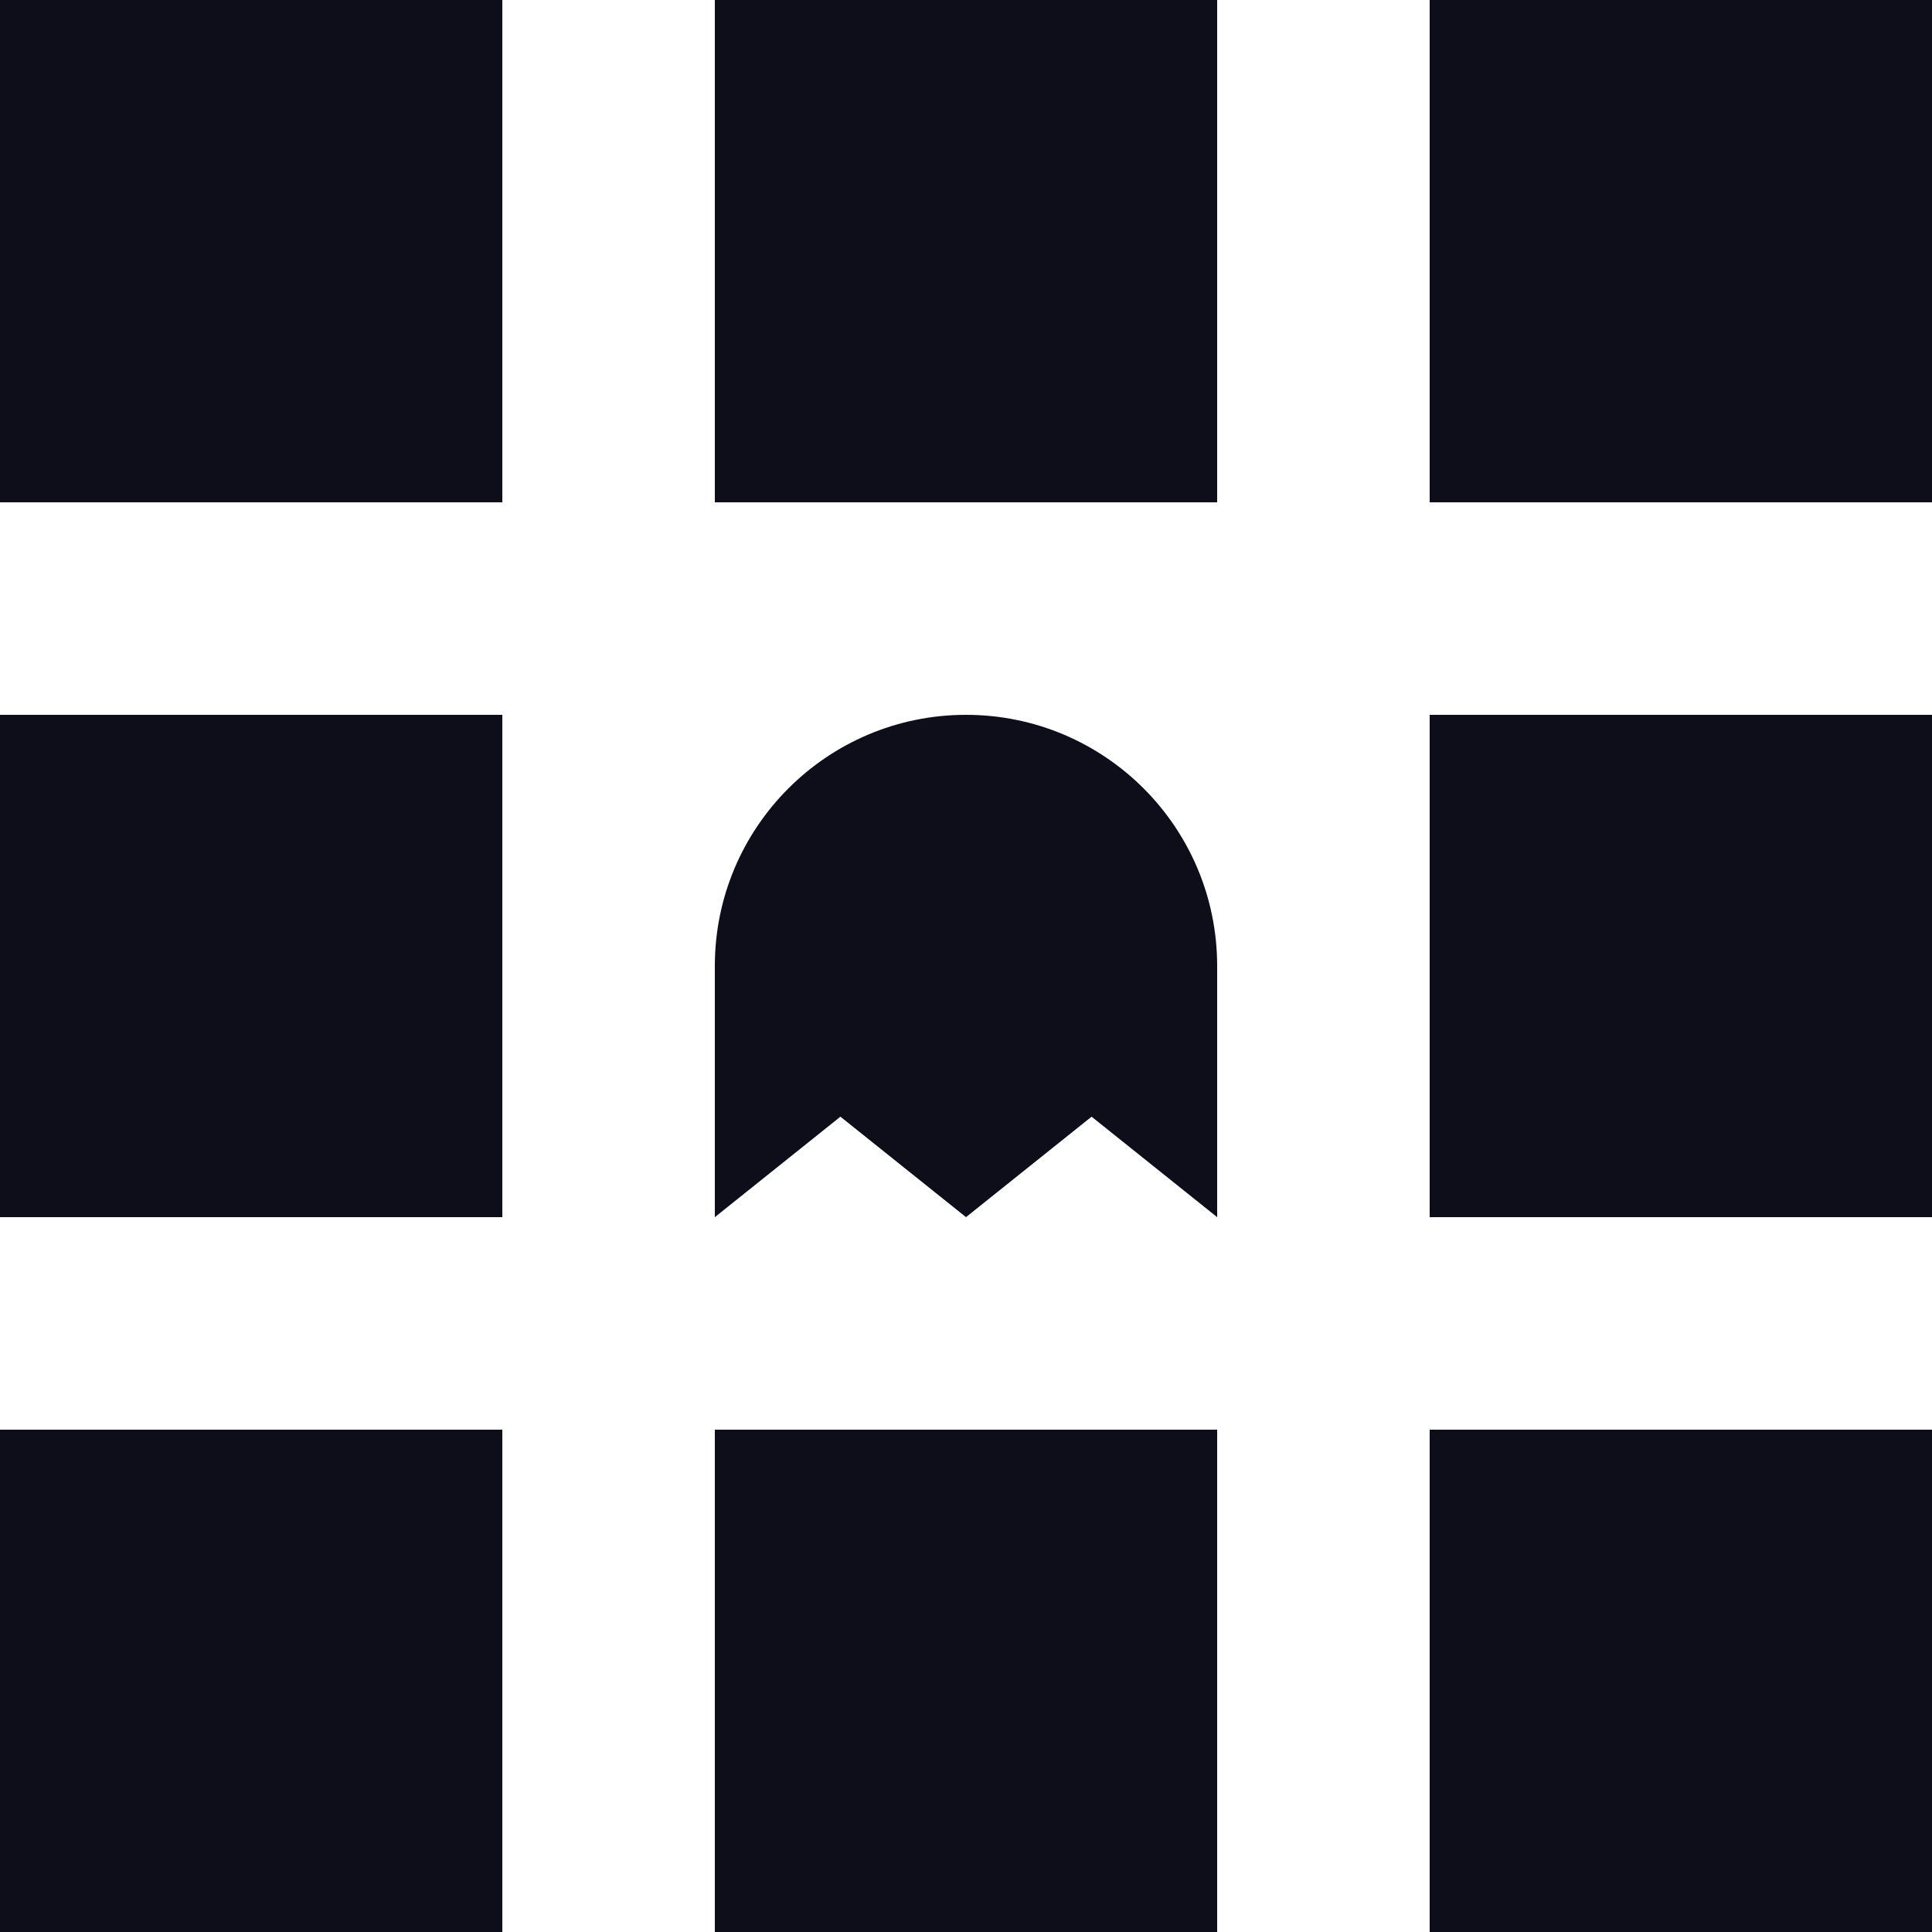
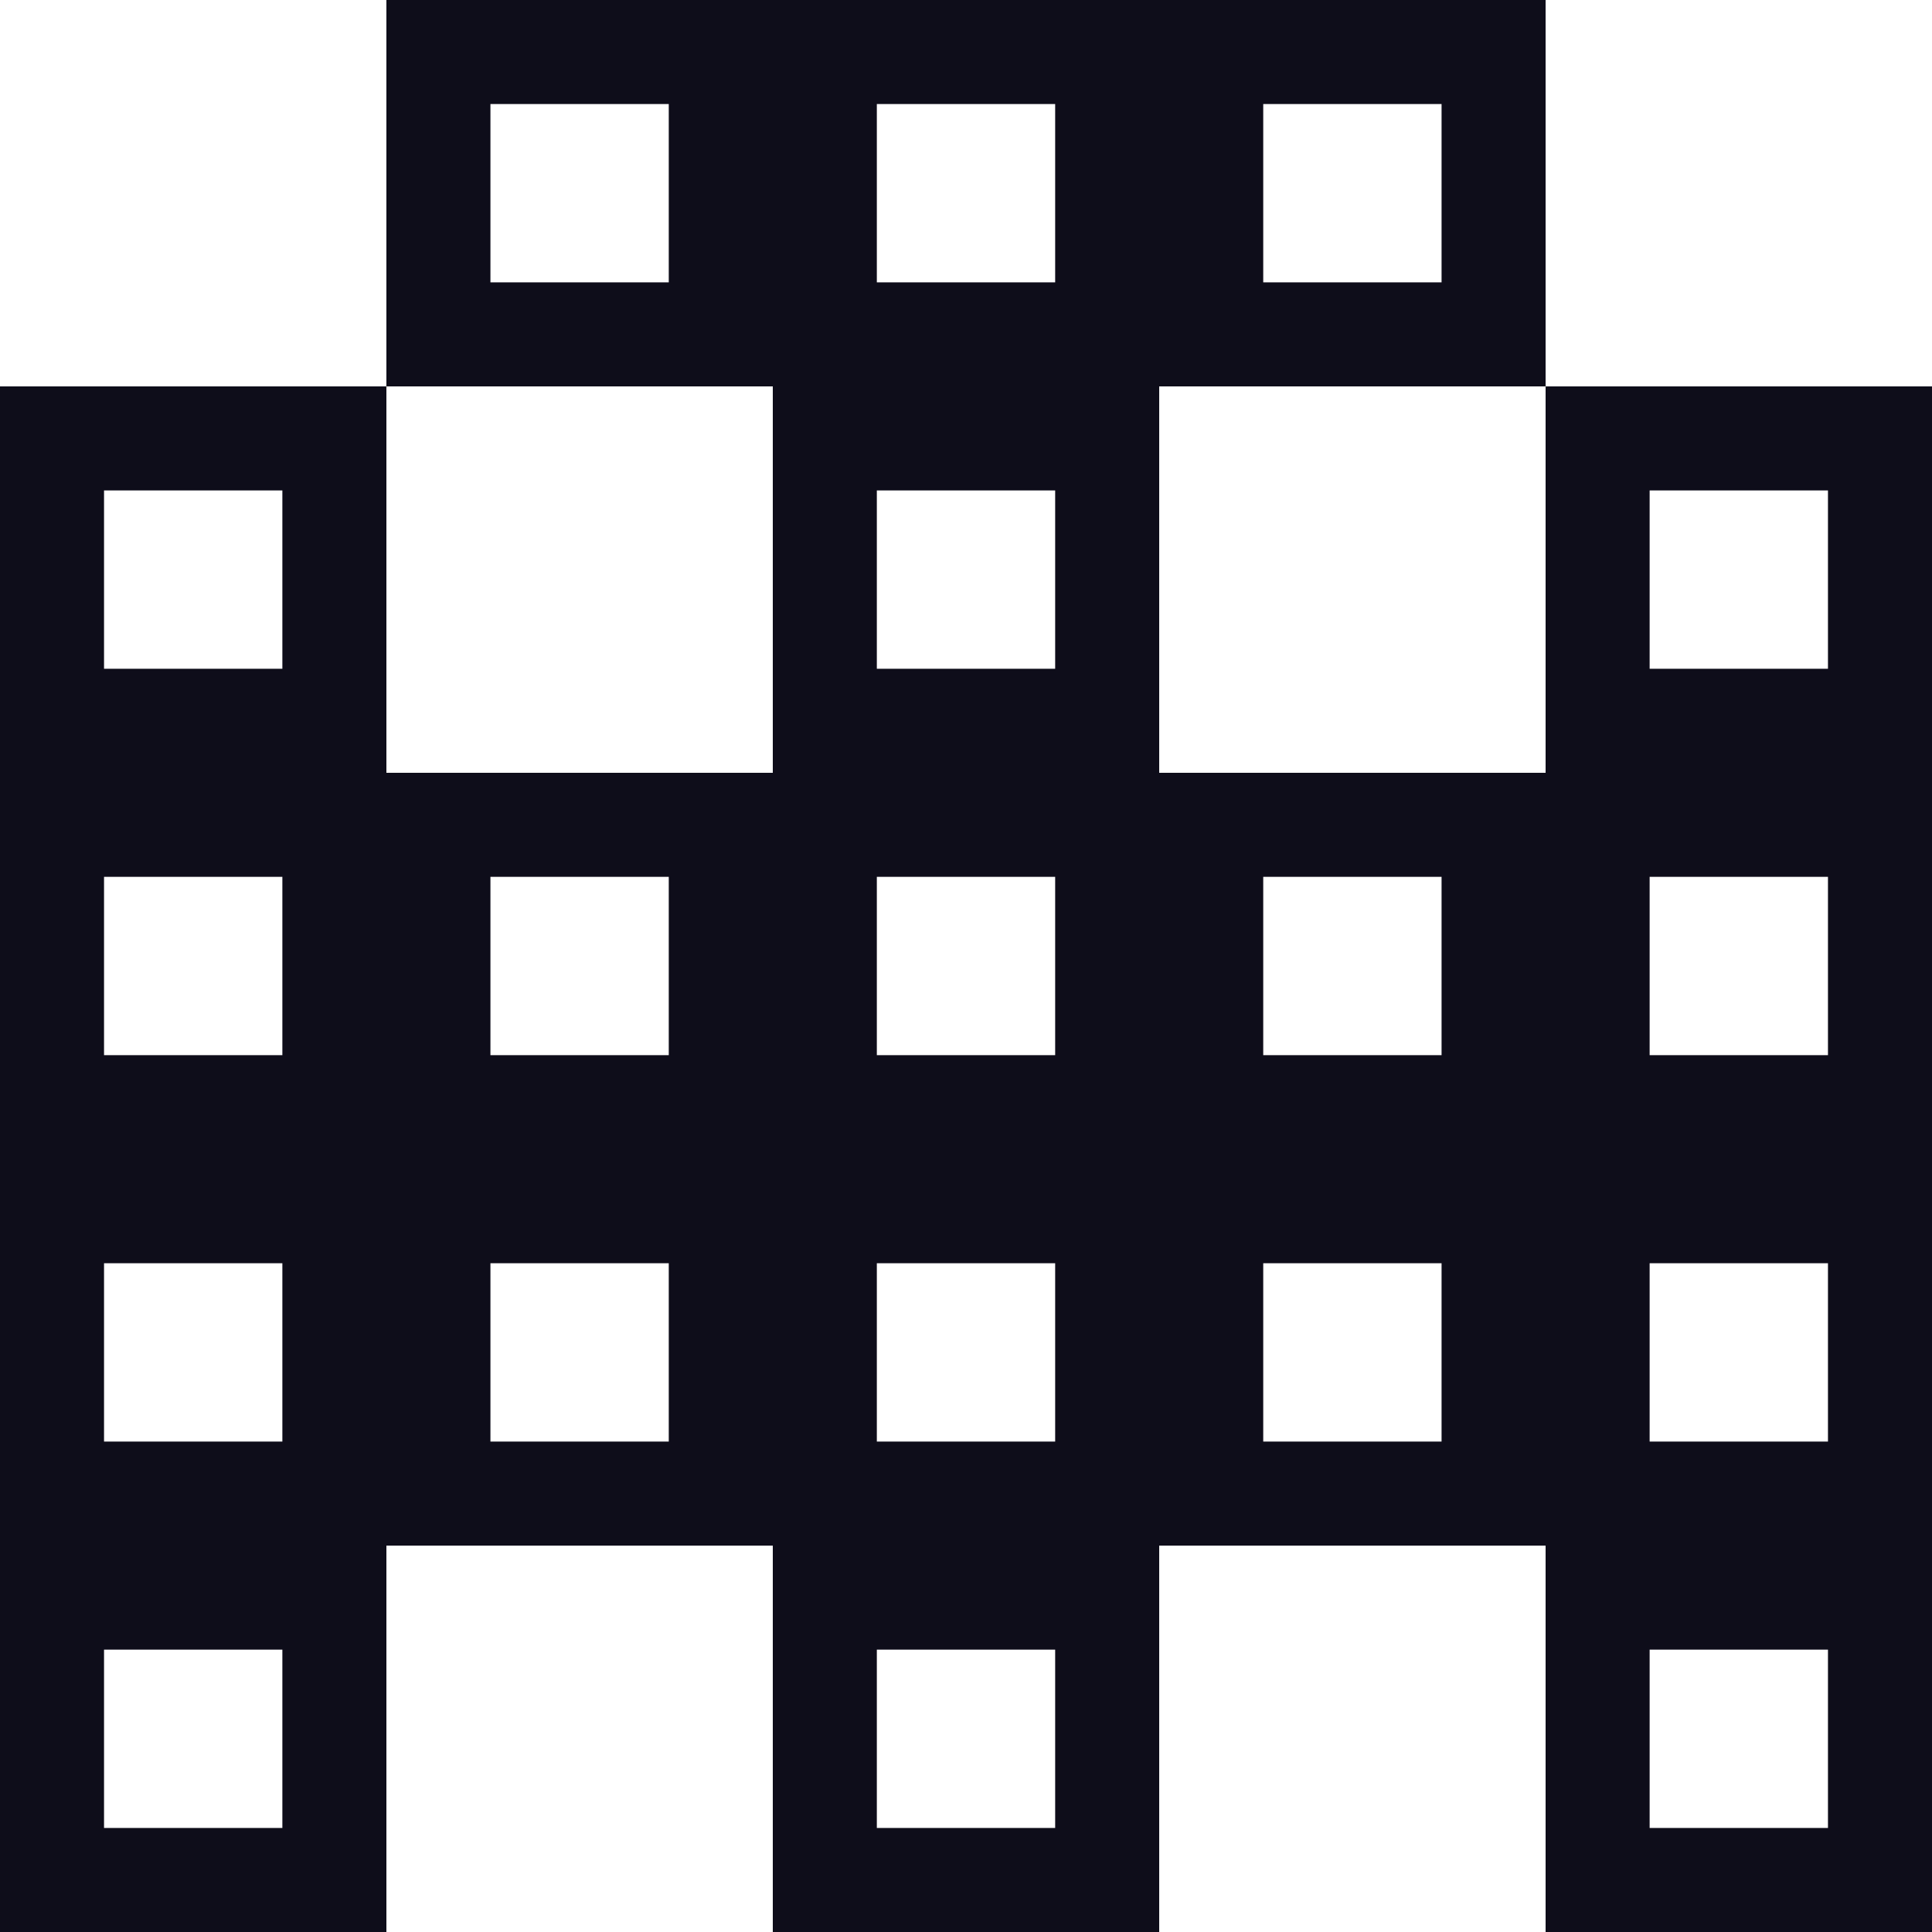
- <svg xmlns="http://www.w3.org/2000/svg" viewBox="0 0 100 100" width="100" height="100" role="img" aria-label="Ghost">
-   <g fill="#0E0D1A">
-     <rect x="0" y="0" width="26" height="26" />
-     <rect x="37" y="0" width="26" height="26" />
-     <rect x="74" y="0" width="26" height="26" />
-     <rect x="0" y="37" width="26" height="26" />
-     <rect x="74" y="37" width="26" height="26" />
-     <rect x="0" y="74" width="26" height="26" />
-     <rect x="37" y="74" width="26" height="26" />
-     <rect x="74" y="74" width="26" height="26" />
-     <path d="M37 50a13 13 0 0 1 26 0v13l-6.5-5.2-6.5 5.2-6.5-5.2-6.5 5.2z" />
-   </g>
+ <svg xmlns="http://www.w3.org/2000/svg" viewBox="-3 -3 130 130" width="130" height="130" role="img" aria-label="Ghost">
+   <path fill="#0E0D1A" fill-rule="evenodd" d="M23 -3H101V23H127V127H101V101H75V127H49V101H23V127H-3V23H23Z M23 23H49V49H23Z M75 23H101V49H75Z M30 4h12v12h-12Z M56 4h12v12h-12Z M82 4h12v12h-12Z M4 30h12v12h-12Z M56 30h12v12h-12Z M108 30h12v12h-12Z M4 56h12v12h-12Z M30 56h12v12h-12Z M56 56h12v12h-12Z M82 56h12v12h-12Z M108 56h12v12h-12Z M4 82h12v12h-12Z M30 82h12v12h-12Z M56 82h12v12h-12Z M82 82h12v12h-12Z M108 82h12v12h-12Z M4 108h12v12h-12Z M56 108h12v12h-12Z M108 108h12v12h-12Z" />
</svg>
